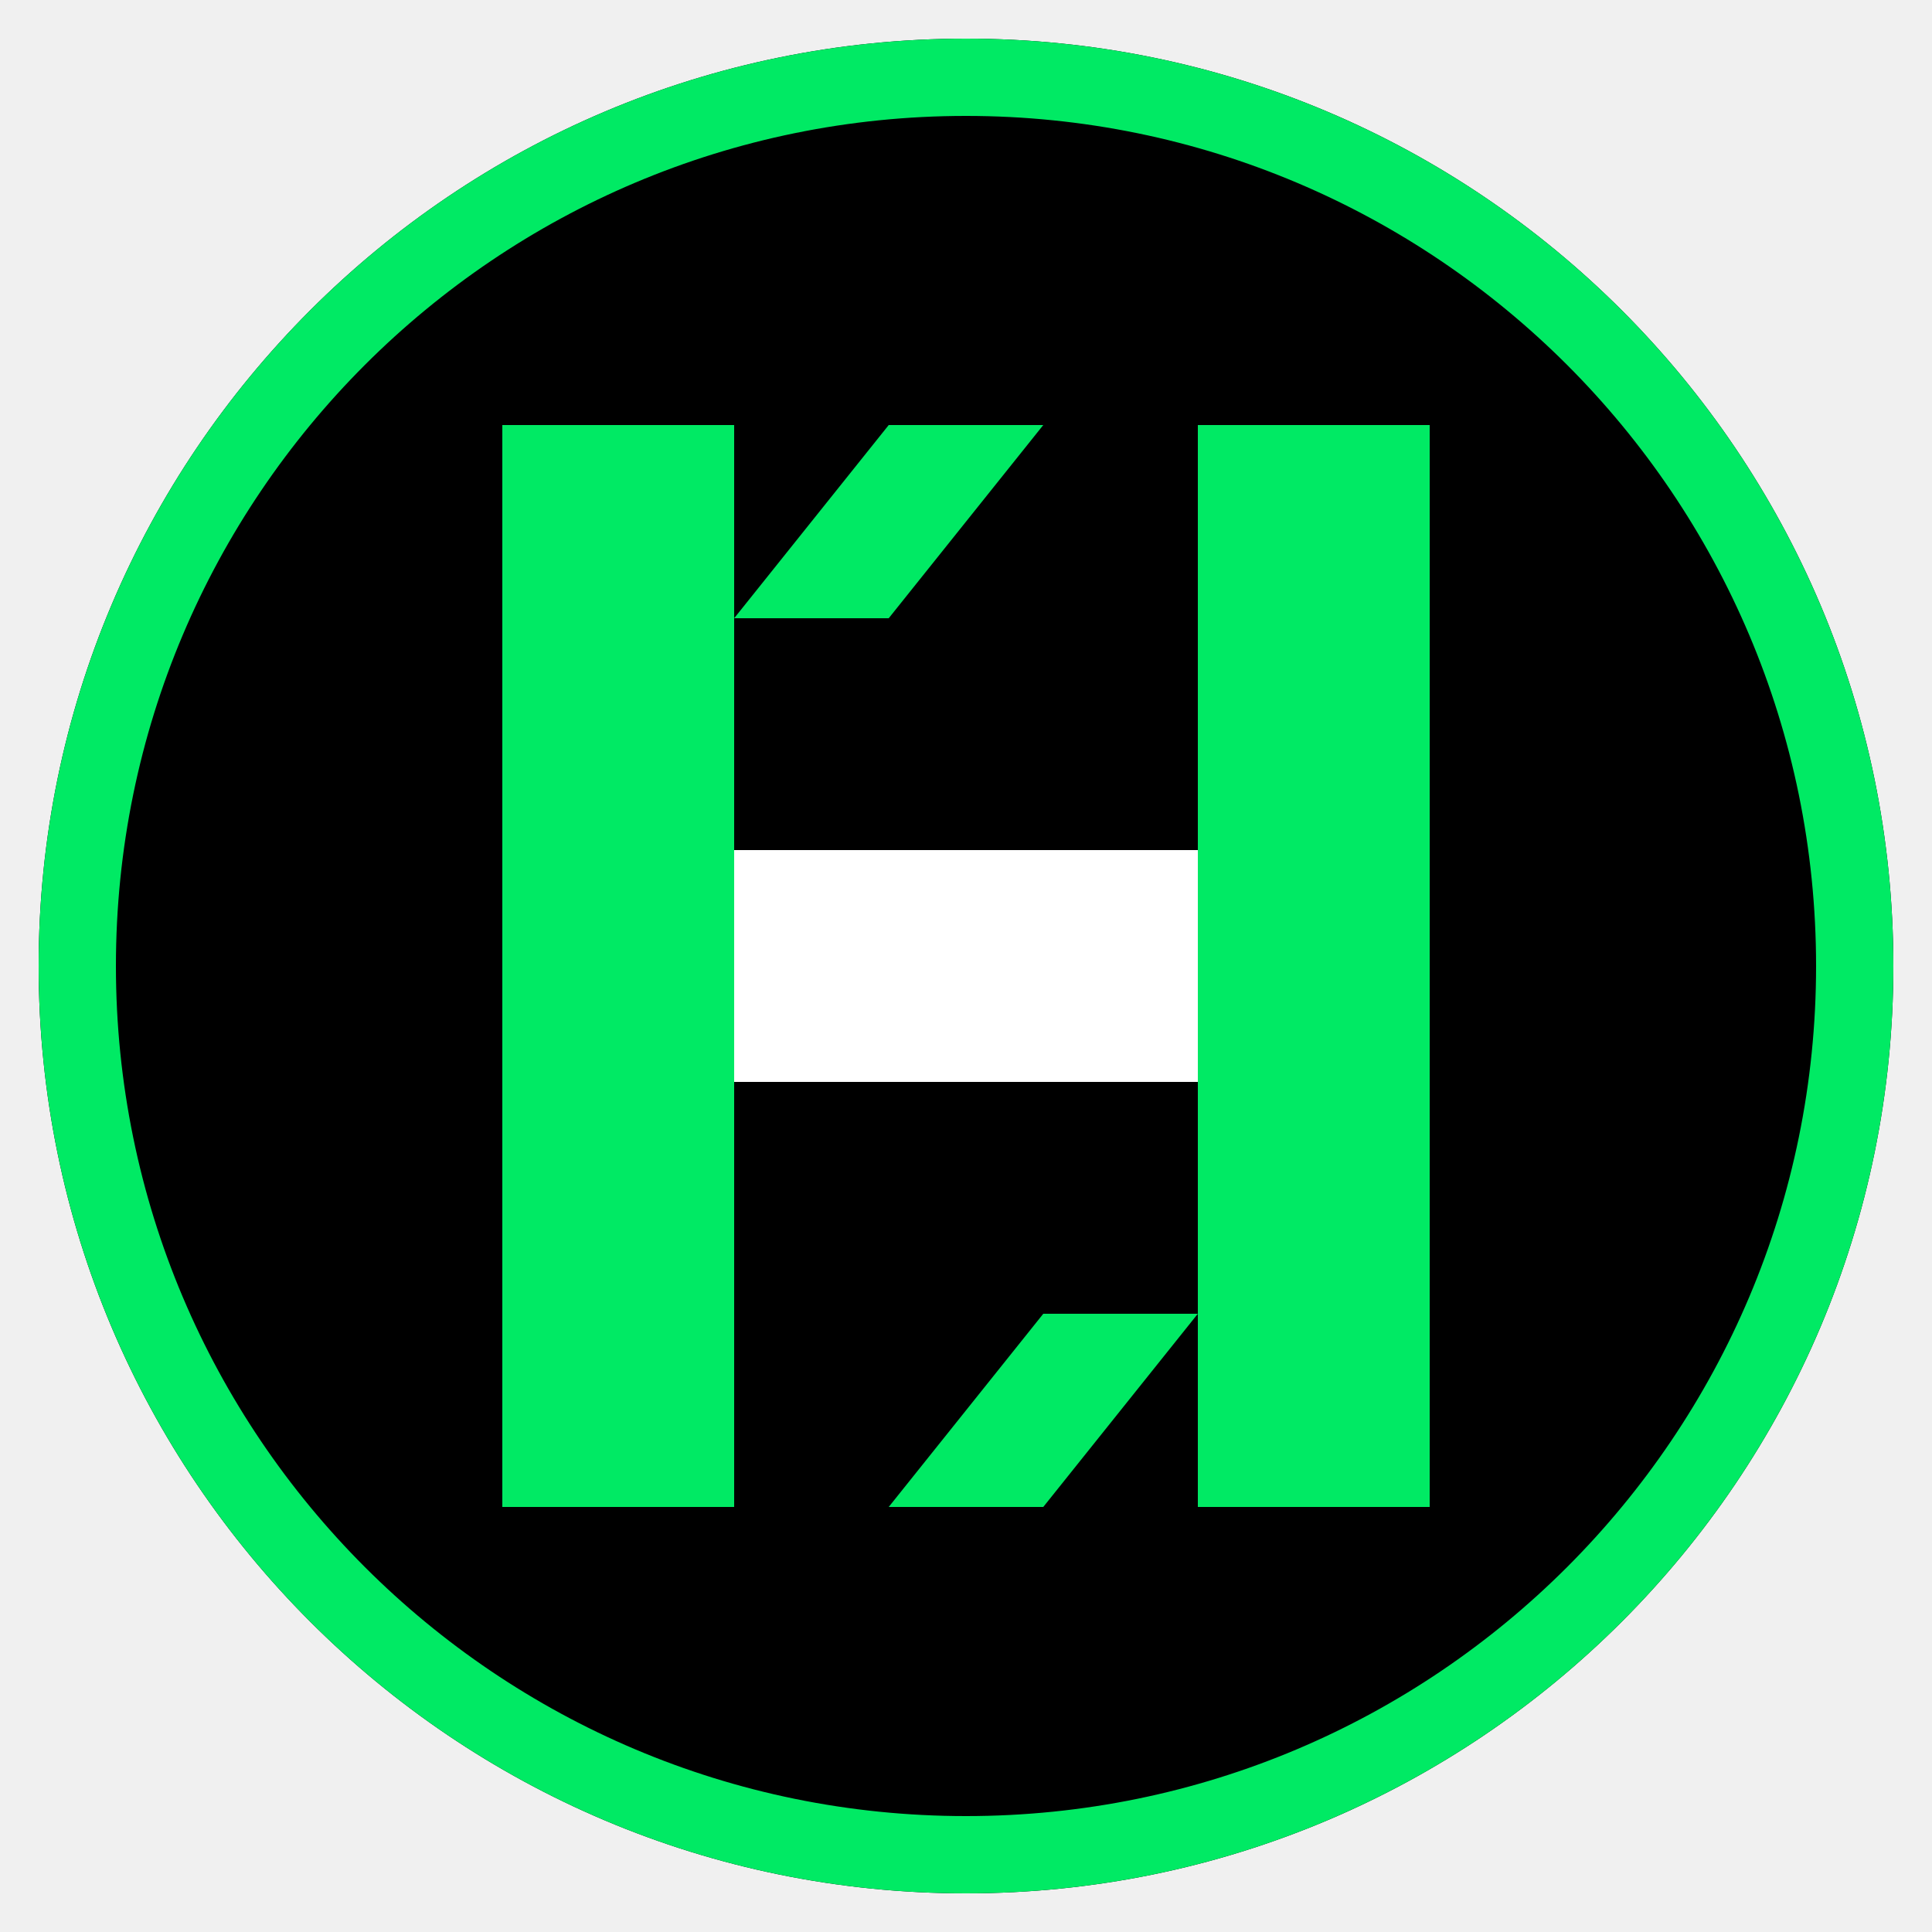
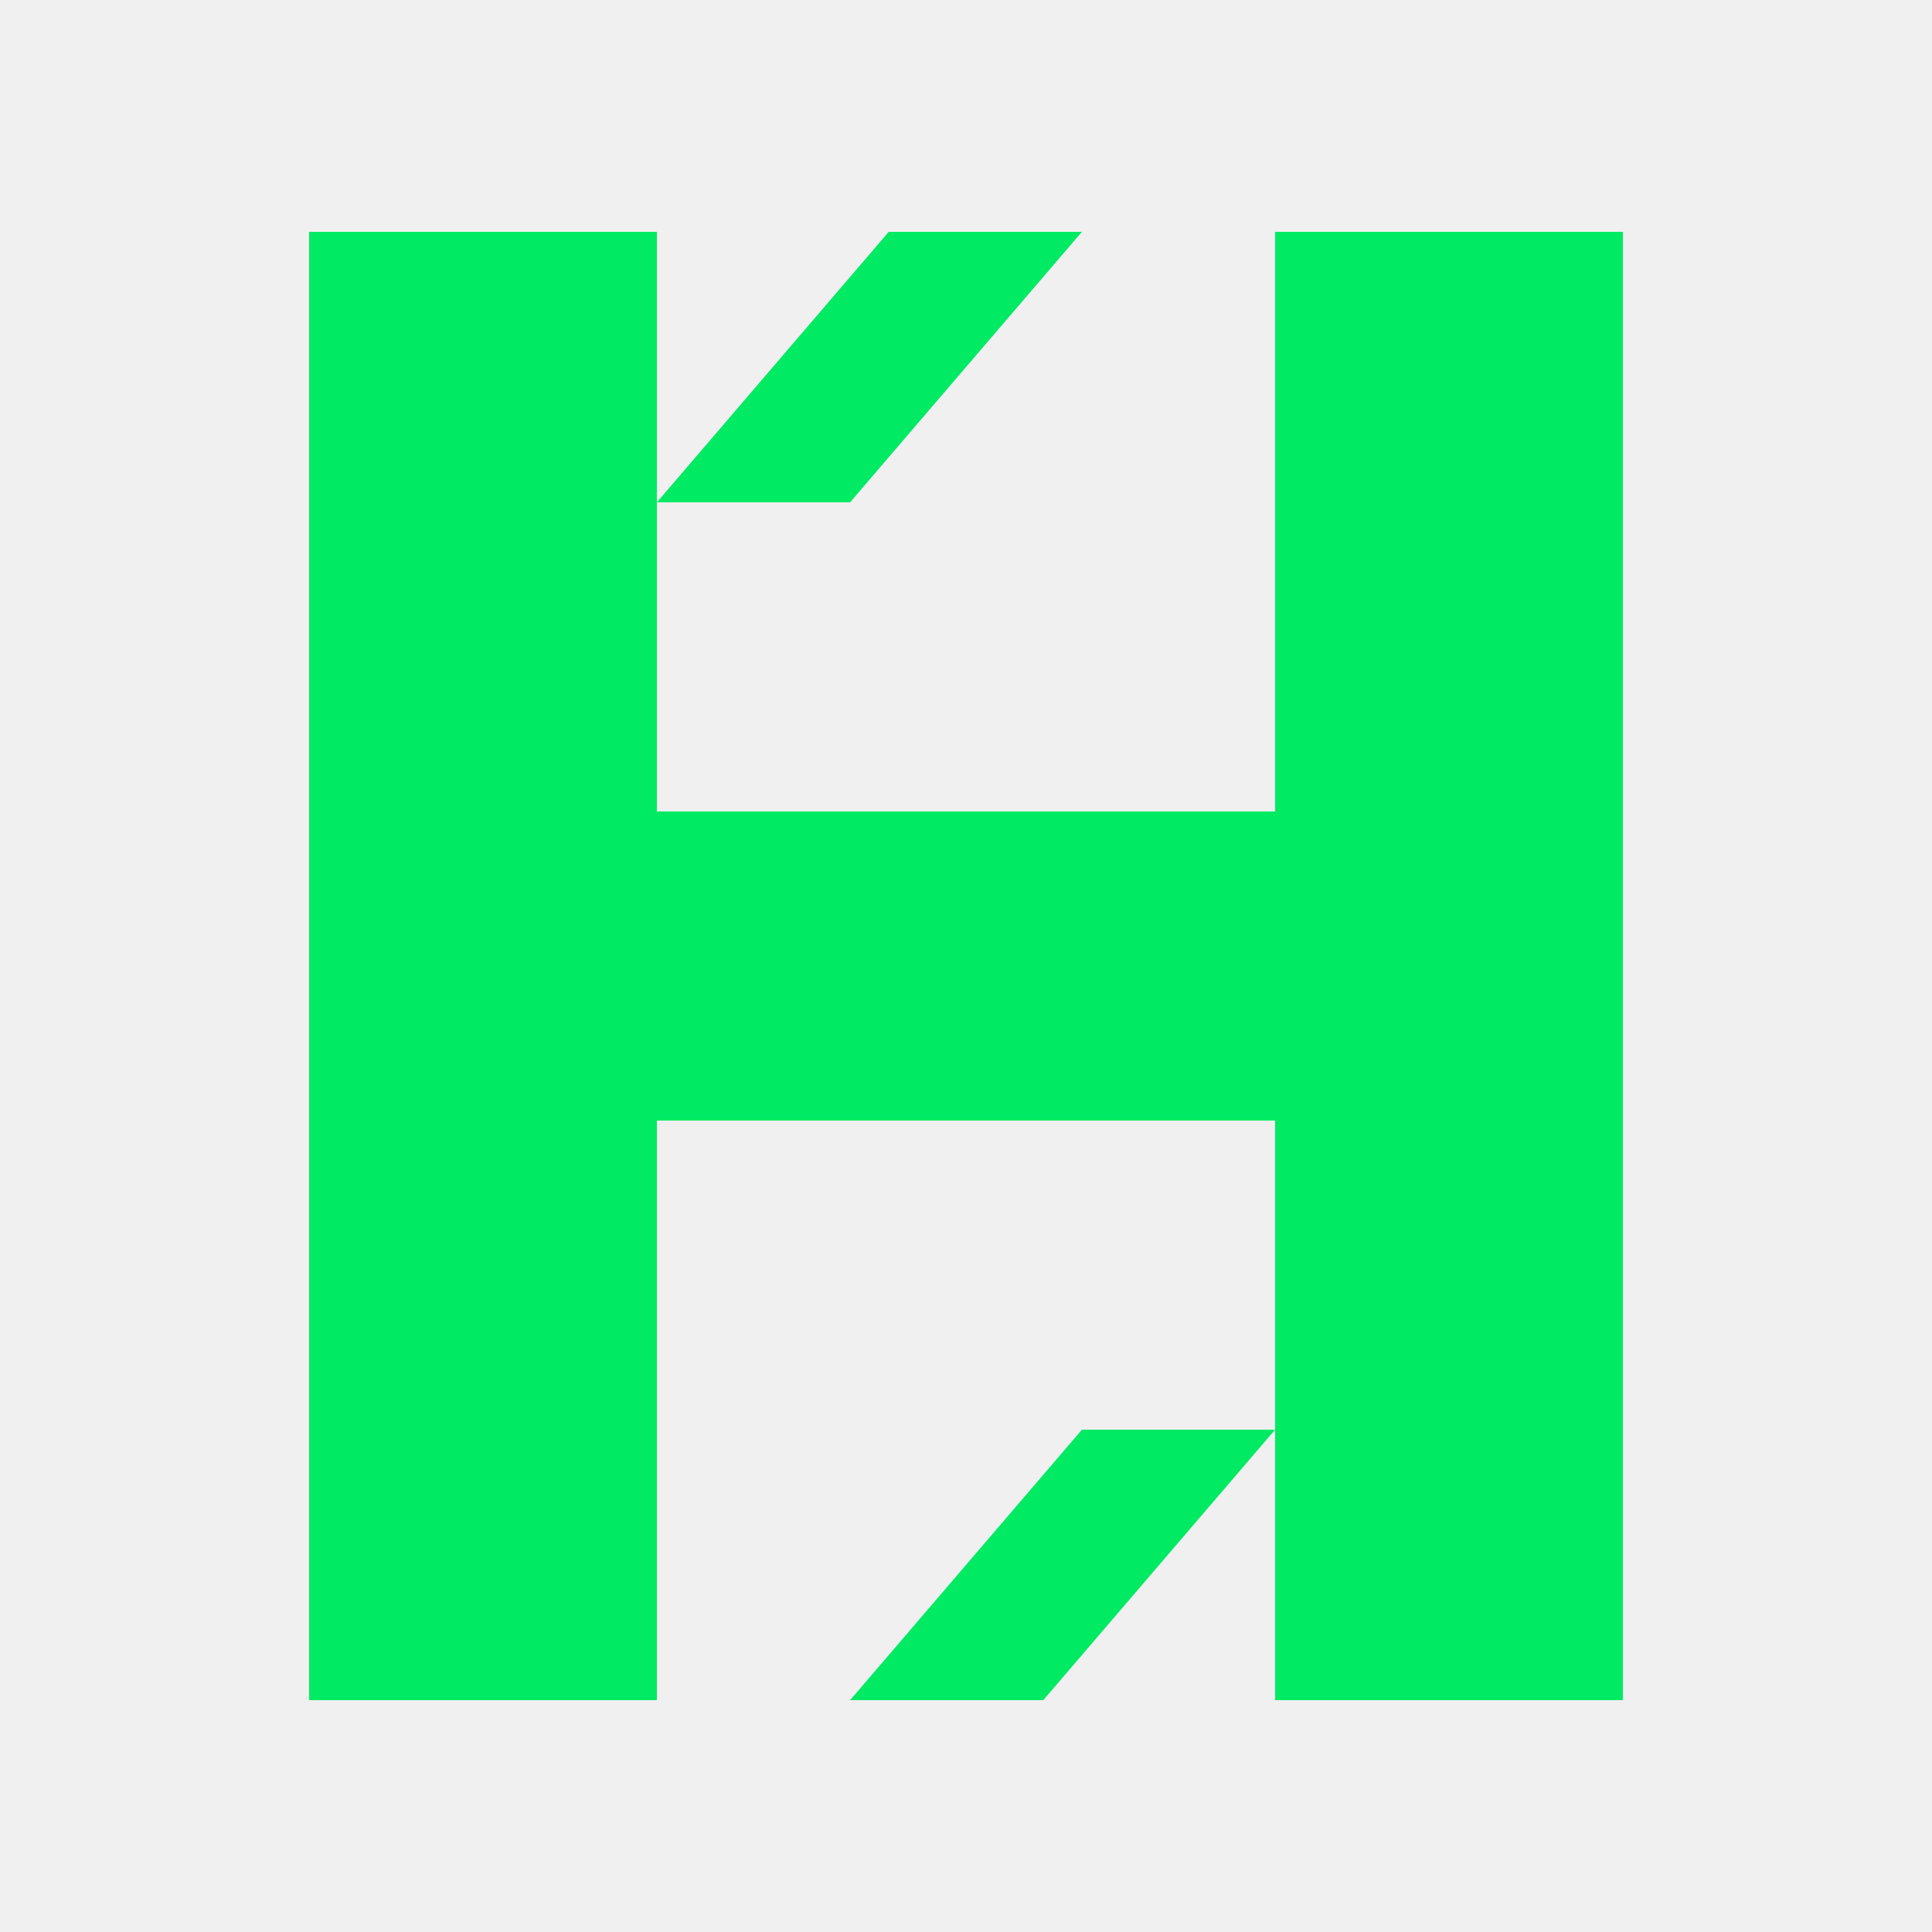
<svg xmlns="http://www.w3.org/2000/svg" viewBox="0 0 100 100" fill="none">
-   <circle cx="50" cy="50" r="48" fill="#000000" />
-   <circle cx="50" cy="50" r="46" stroke="#00EA64" stroke-width="4" fill="none" />
-   <path d="M26 22H38V78H26V22Z" fill="#00EA64" />
-   <path d="M62 22H74V78H62V22Z" fill="#00EA64" />
-   <path d="M38 44H62V56H38V44Z" fill="#FFFFFF" />
-   <path d="M38 32L46 22H54L46 32H38Z" fill="#00EA64" />
-   <path d="M62 68L54 78H46L54 68H62Z" fill="#00EA64" />
+   <path d="M16 12H34V88H16V12Z" fill="#00EA64" />
+   <path d="M66 12H84V88H66V12Z" fill="#00EA64" />
+   <path d="M34 42H66V58H34V42Z" fill="#00EA64" />
+   <path d="M34 26L46 12H56L44 26H34Z" fill="#00EA64" />
+   <path d="M66 74L54 88H44L56 74H66Z" fill="#00EA64" />
</svg>
